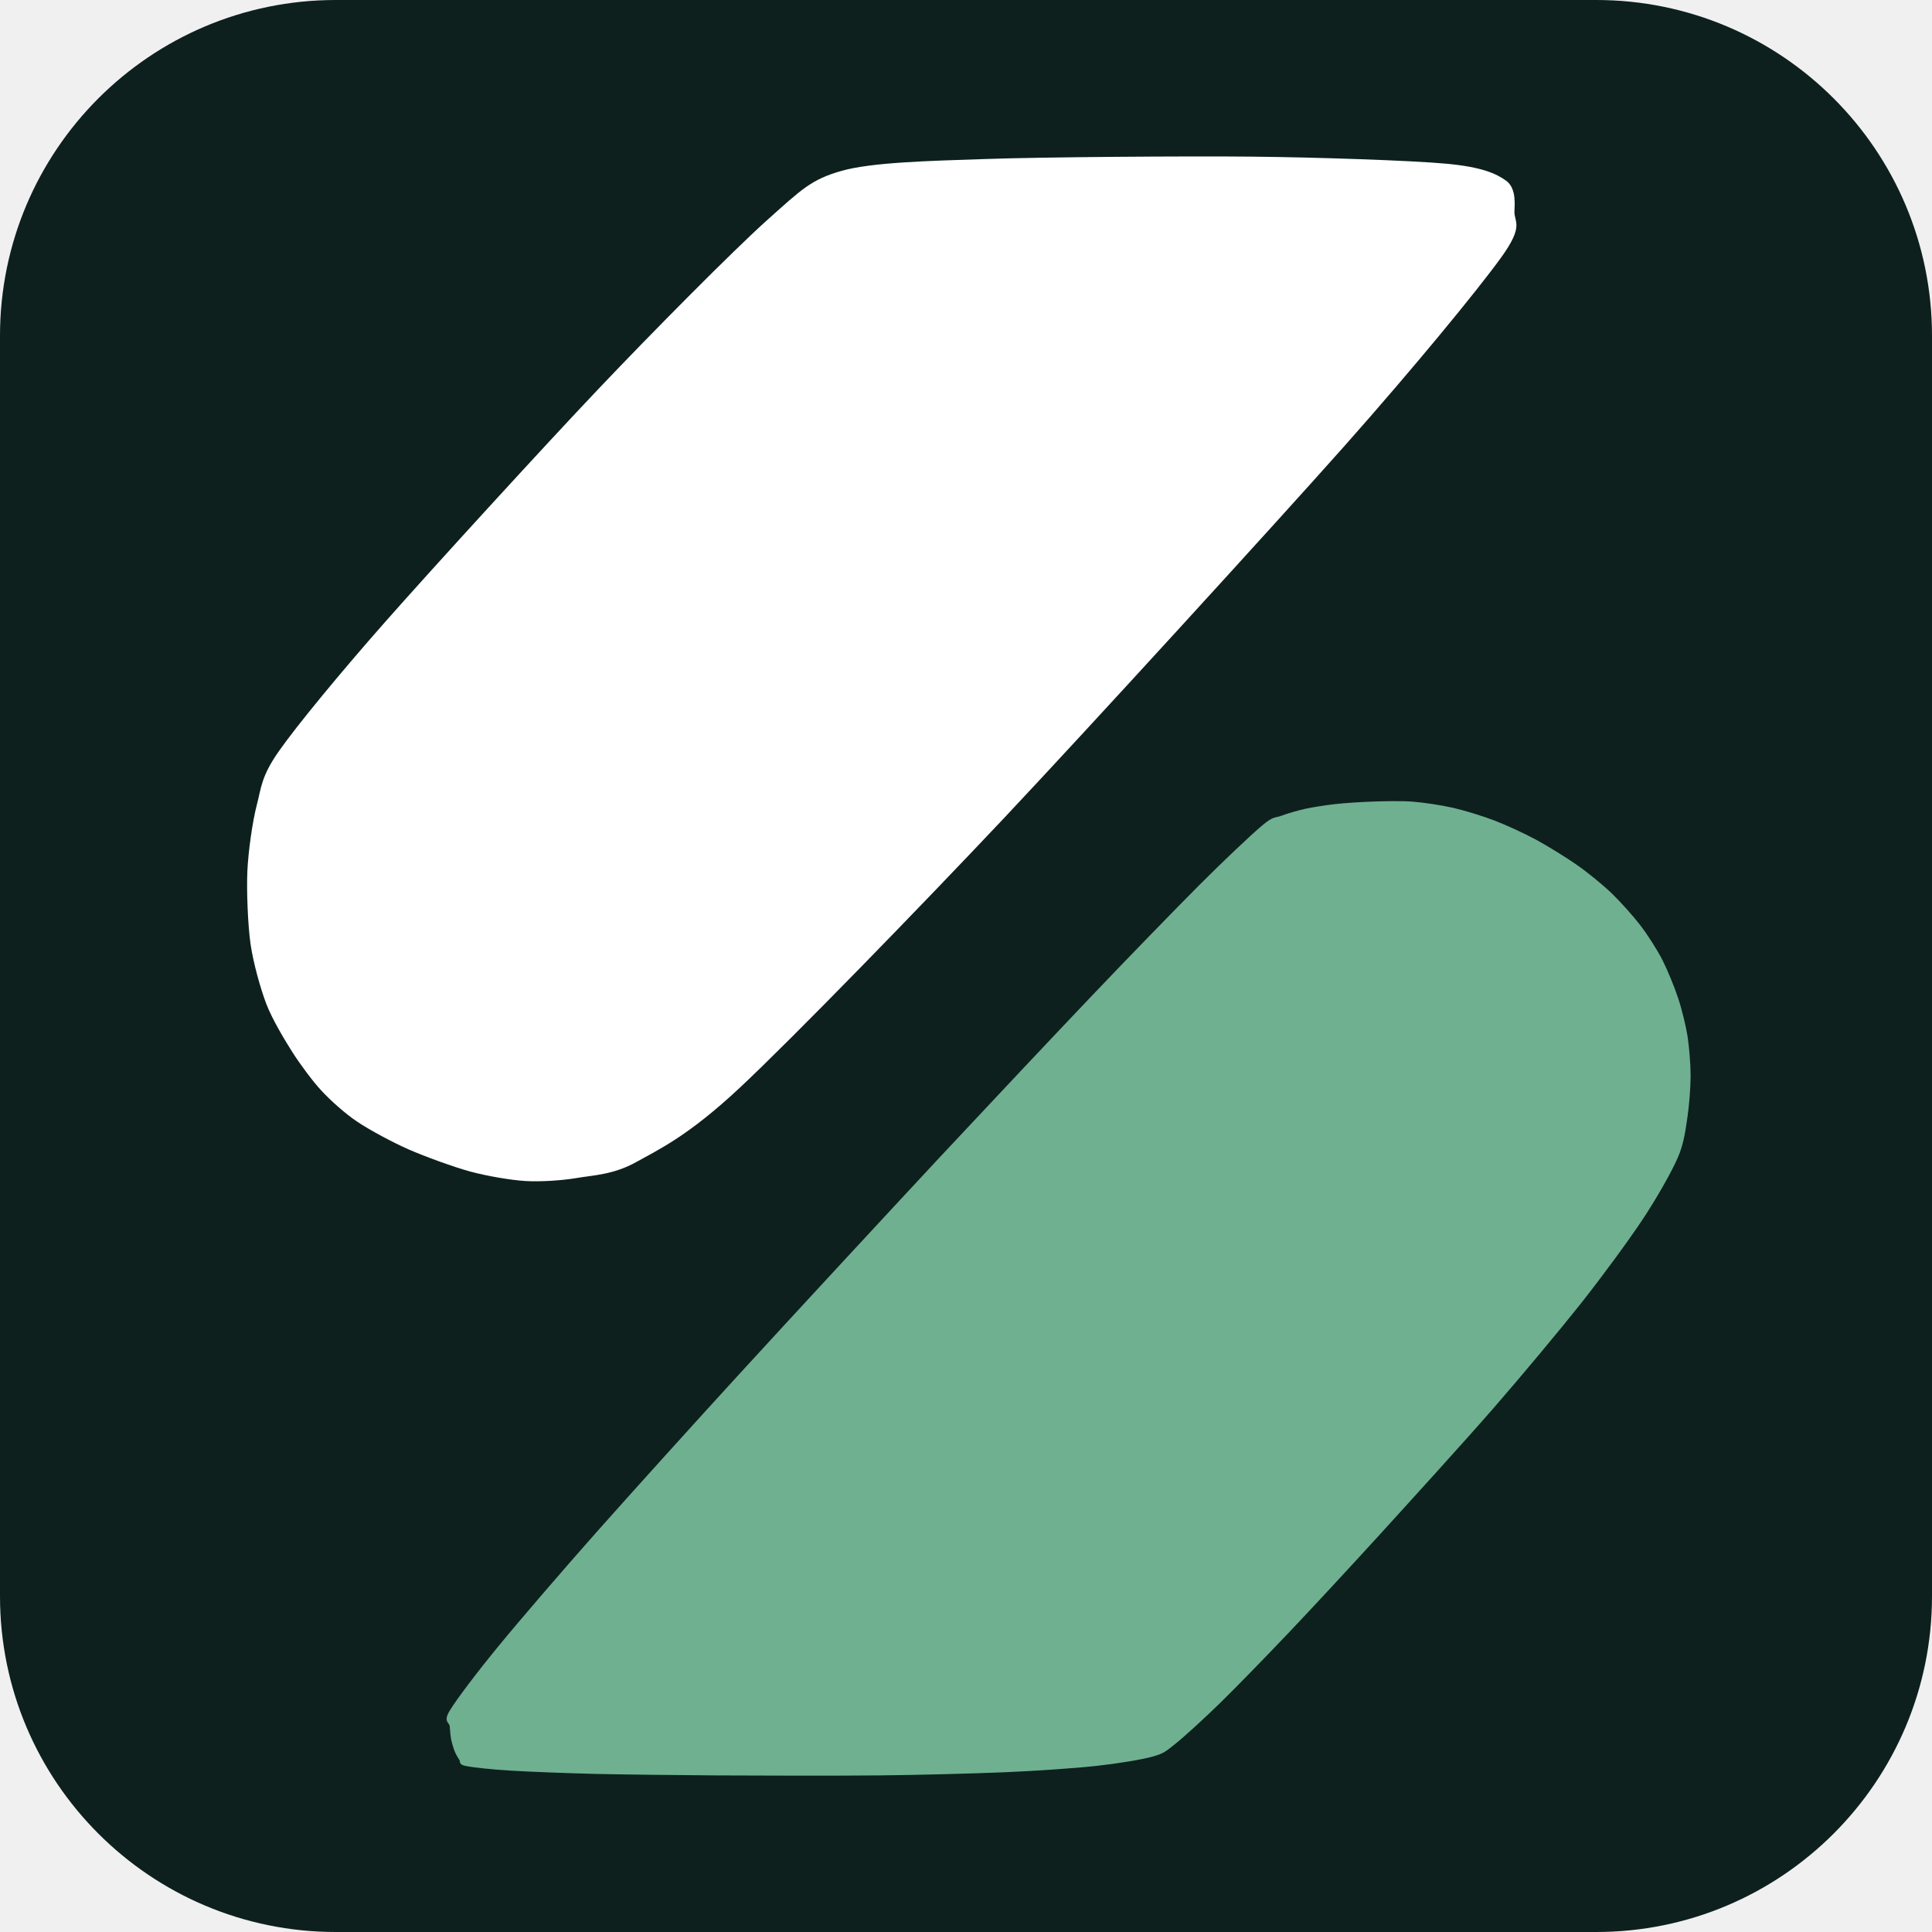
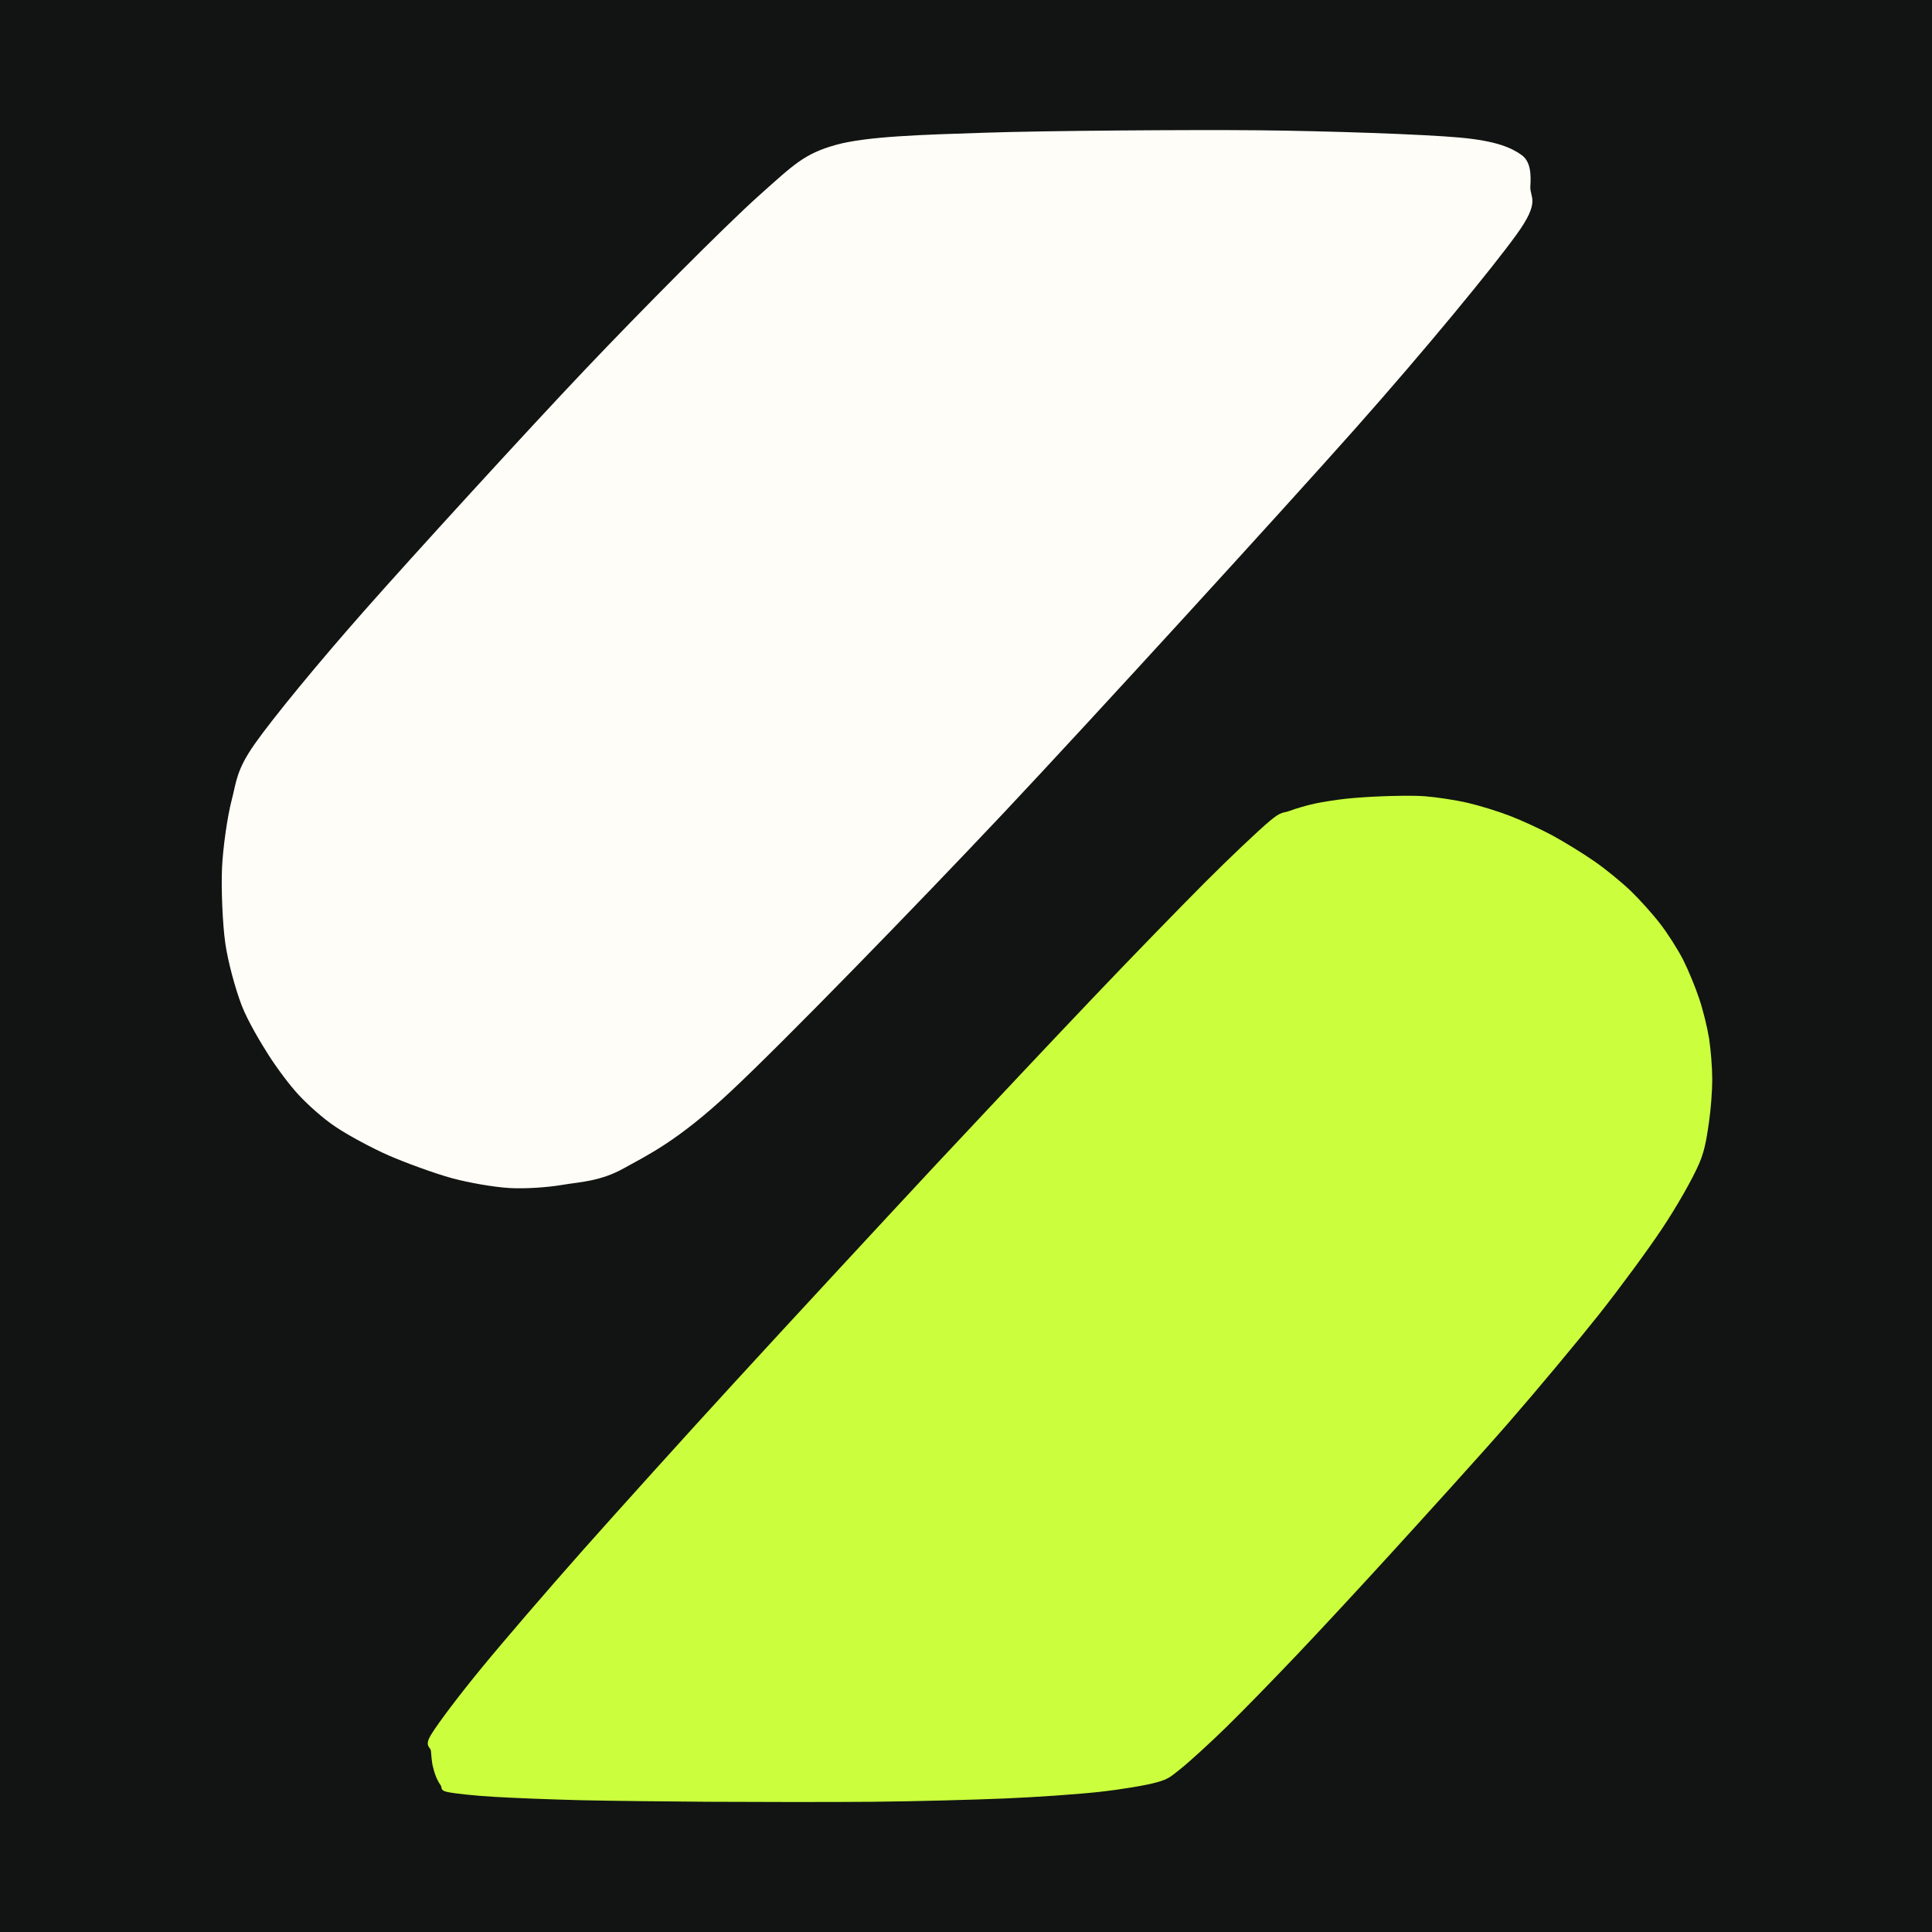
<svg xmlns="http://www.w3.org/2000/svg" viewBox="0 0 512 512" role="img" aria-label="SealMetrics">
-   <rect width="512" height="512" rx="89" ry="89" fill="#0D201E" />
-   <svg x="65" y="41" width="383" height="430" viewBox="23.848 21.848 114.25 128.3" preserveAspectRatio="xMidYMid meet">
-     <path d="M 123.50 23.88 C 122.75 23.35, 121.63 22.82, 118.81 22.56 C 116.00 22.30, 108.48 22.05, 103.38 22.00 C 98.27 21.95, 86.84 22.03, 82.31 22.19 C 77.78 22.34, 73.41 22.45, 71.00 23.12 C 68.59 23.80, 67.82 24.59, 65.12 27.00 C 62.43 29.41, 55.98 35.92, 51.75 40.38 C 47.52 44.83, 38.41 54.80, 34.88 58.81 C 31.34 62.82, 27.92 66.98, 26.50 69.00 C 25.08 71.02, 25.10 71.92, 24.75 73.25 C 24.40 74.58, 24.07 76.96, 24.00 78.50 C 23.93 80.04, 24.04 82.78, 24.25 84.25 C 24.46 85.72, 25.04 87.80, 25.50 89.00 C 25.96 90.20, 26.95 91.85, 27.56 92.81 C 28.18 93.78, 29.16 95.11, 29.88 95.88 C 30.59 96.64, 31.73 97.67, 32.69 98.31 C 33.65 98.96, 35.50 99.95, 36.75 100.50 C 38.00 101.05, 40.33 101.90, 41.62 102.25 C 42.92 102.60, 44.81 102.93, 46.00 103.00 C 47.19 103.07, 48.90 102.96, 50.12 102.75 C 51.35 102.54, 52.96 102.50, 54.75 101.50 C 56.54 100.50, 58.86 99.44, 62.94 95.62 C 67.02 91.81, 77.18 81.36, 83.88 74.25 C 90.57 67.14, 105.25 51.07, 110.75 44.88 C 116.25 38.68, 121.24 32.60, 123.12 30.00 C 125.01 27.40, 124.14 27.17, 124.19 26.31 C 124.24 25.45, 124.25 24.40, 123.50 23.88 Z" fill="#FFFFFF" />
-     <path d="M 129.12 78.00 C 128.28 77.41, 126.78 76.49, 125.88 76.00 C 124.97 75.51, 123.53 74.85, 122.62 74.50 C 121.72 74.15, 120.28 73.71, 119.38 73.50 C 118.47 73.29, 117.03 73.07, 116.12 73.00 C 115.22 72.93, 113.72 72.97, 112.88 73.00 C 112.03 73.03, 110.79 73.11, 110.06 73.19 C 109.34 73.27, 108.29 73.43, 107.69 73.56 C 107.08 73.69, 106.23 73.94, 105.75 74.12 C 105.27 74.31, 105.16 74.11, 104.25 74.88 C 103.34 75.64, 101.14 77.73, 99.25 79.62 C 97.36 81.52, 93.62 85.36, 90.75 88.38 C 87.88 91.39, 82.60 97.00, 78.75 101.12 C 74.90 105.25, 67.05 113.73, 63.25 117.88 C 59.45 122.02, 54.34 127.69, 51.62 130.75 C 48.91 133.81, 45.50 137.77, 43.88 139.75 C 42.25 141.73, 40.54 143.98, 40.00 144.88 C 39.46 145.77, 39.98 145.80, 40.00 146.12 C 40.02 146.45, 40.07 146.92, 40.12 147.19 C 40.18 147.46, 40.29 147.84, 40.38 148.06 C 40.46 148.28, 40.63 148.58, 40.75 148.75 C 40.87 148.92, 40.68 149.13, 41.25 149.25 C 41.82 149.37, 43.39 149.54, 44.81 149.62 C 46.24 149.71, 49.15 149.82, 51.44 149.88 C 53.72 149.93, 57.98 149.98, 61.12 150.00 C 64.27 150.02, 70.69 150.03, 73.88 150.00 C 77.06 149.97, 81.46 149.85, 83.88 149.75 C 86.29 149.65, 89.48 149.43, 91.12 149.25 C 92.77 149.07, 94.75 148.75, 95.62 148.50 C 96.50 148.25, 96.63 148.09, 97.38 147.50 C 98.12 146.91, 99.69 145.47, 100.94 144.25 C 102.19 143.03, 104.55 140.60, 106.31 138.75 C 108.07 136.90, 111.23 133.49, 113.50 131.00 C 115.77 128.51, 120.27 123.56, 122.50 121.00 C 124.73 118.44, 127.78 114.78, 129.44 112.69 C 131.09 110.60, 133.24 107.68, 134.31 106.06 C 135.39 104.44, 136.63 102.27, 137.12 101.12 C 137.62 99.98, 137.74 98.78, 137.88 97.88 C 138.01 96.97, 138.12 95.57, 138.12 94.69 C 138.12 93.80, 138.01 92.43, 137.88 91.56 C 137.74 90.70, 137.41 89.35, 137.12 88.50 C 136.84 87.65, 136.29 86.31, 135.88 85.50 C 135.46 84.69, 134.69 83.48, 134.12 82.75 C 133.56 82.02, 132.57 80.92, 131.88 80.25 C 131.18 79.58, 129.97 78.59, 129.12 78.00 Z" fill="#6FB090" />
+   <rect width="512" height="512" fill="#111412" />
+   <svg x="58" y="34" width="396" height="444" viewBox="23.848 21.848 114.25 128.3" preserveAspectRatio="xMidYMid meet">
+     <path d="M 123.50 23.88 C 122.75 23.35, 121.63 22.82, 118.81 22.56 C 116.00 22.30, 108.48 22.05, 103.38 22.00 C 98.27 21.95, 86.84 22.03, 82.31 22.19 C 77.78 22.34, 73.41 22.45, 71.00 23.12 C 68.59 23.80, 67.82 24.59, 65.12 27.00 C 62.43 29.41, 55.98 35.92, 51.75 40.38 C 47.52 44.83, 38.41 54.80, 34.88 58.81 C 31.34 62.82, 27.92 66.98, 26.50 69.00 C 25.08 71.02, 25.10 71.92, 24.75 73.25 C 24.40 74.58, 24.07 76.96, 24.00 78.50 C 23.93 80.04, 24.04 82.78, 24.25 84.25 C 24.46 85.72, 25.04 87.80, 25.50 89.00 C 25.96 90.20, 26.95 91.85, 27.56 92.81 C 28.18 93.78, 29.16 95.11, 29.88 95.88 C 30.59 96.64, 31.73 97.67, 32.69 98.31 C 33.65 98.96, 35.50 99.95, 36.75 100.50 C 38.00 101.05, 40.33 101.90, 41.62 102.25 C 42.92 102.60, 44.81 102.93, 46.00 103.00 C 47.19 103.07, 48.90 102.96, 50.12 102.75 C 51.35 102.54, 52.96 102.50, 54.75 101.50 C 56.54 100.50, 58.86 99.44, 62.94 95.62 C 67.02 91.81, 77.18 81.36, 83.88 74.25 C 90.57 67.14, 105.25 51.07, 110.75 44.88 C 116.25 38.68, 121.24 32.60, 123.12 30.00 C 125.01 27.40, 124.14 27.17, 124.19 26.31 C 124.24 25.45, 124.25 24.40, 123.50 23.88 Z" fill="#FFFDF7" />
+     <path d="M 129.12 78.00 C 128.28 77.41, 126.78 76.49, 125.88 76.00 C 124.97 75.51, 123.53 74.85, 122.62 74.50 C 121.72 74.15, 120.28 73.71, 119.38 73.50 C 118.47 73.29, 117.03 73.07, 116.12 73.00 C 115.22 72.93, 113.72 72.97, 112.88 73.00 C 112.03 73.03, 110.79 73.11, 110.06 73.19 C 109.34 73.27, 108.29 73.43, 107.69 73.56 C 107.08 73.69, 106.23 73.94, 105.75 74.12 C 105.27 74.31, 105.16 74.11, 104.25 74.88 C 103.34 75.64, 101.14 77.73, 99.25 79.62 C 97.36 81.52, 93.62 85.36, 90.75 88.38 C 87.88 91.39, 82.60 97.00, 78.75 101.12 C 74.90 105.25, 67.05 113.73, 63.25 117.88 C 59.45 122.02, 54.34 127.69, 51.62 130.75 C 48.91 133.81, 45.50 137.77, 43.88 139.75 C 42.25 141.73, 40.54 143.98, 40.00 144.88 C 39.46 145.77, 39.98 145.80, 40.00 146.12 C 40.02 146.45, 40.07 146.92, 40.12 147.19 C 40.18 147.46, 40.29 147.84, 40.38 148.06 C 40.46 148.28, 40.63 148.58, 40.75 148.75 C 40.87 148.92, 40.68 149.13, 41.25 149.25 C 41.82 149.37, 43.39 149.54, 44.81 149.62 C 46.24 149.71, 49.15 149.82, 51.44 149.88 C 53.72 149.93, 57.98 149.98, 61.12 150.00 C 64.27 150.02, 70.69 150.03, 73.88 150.00 C 77.06 149.97, 81.46 149.85, 83.88 149.75 C 86.29 149.65, 89.48 149.43, 91.12 149.25 C 92.77 149.07, 94.75 148.75, 95.62 148.50 C 96.50 148.25, 96.63 148.09, 97.38 147.50 C 98.12 146.91, 99.69 145.47, 100.94 144.25 C 102.19 143.03, 104.55 140.60, 106.31 138.75 C 108.07 136.90, 111.23 133.49, 113.50 131.00 C 115.77 128.51, 120.27 123.56, 122.50 121.00 C 124.73 118.44, 127.78 114.78, 129.44 112.69 C 131.09 110.60, 133.24 107.68, 134.31 106.06 C 135.39 104.44, 136.63 102.27, 137.12 101.12 C 137.62 99.98, 137.74 98.78, 137.88 97.88 C 138.01 96.97, 138.12 95.57, 138.12 94.69 C 138.12 93.80, 138.01 92.43, 137.88 91.56 C 137.74 90.70, 137.41 89.35, 137.12 88.50 C 136.84 87.65, 136.29 86.31, 135.88 85.50 C 135.46 84.69, 134.69 83.48, 134.12 82.75 C 133.56 82.02, 132.57 80.92, 131.88 80.25 C 131.18 79.58, 129.97 78.59, 129.12 78.00 Z" fill="#CBFF3D" />
  </svg>
</svg>
